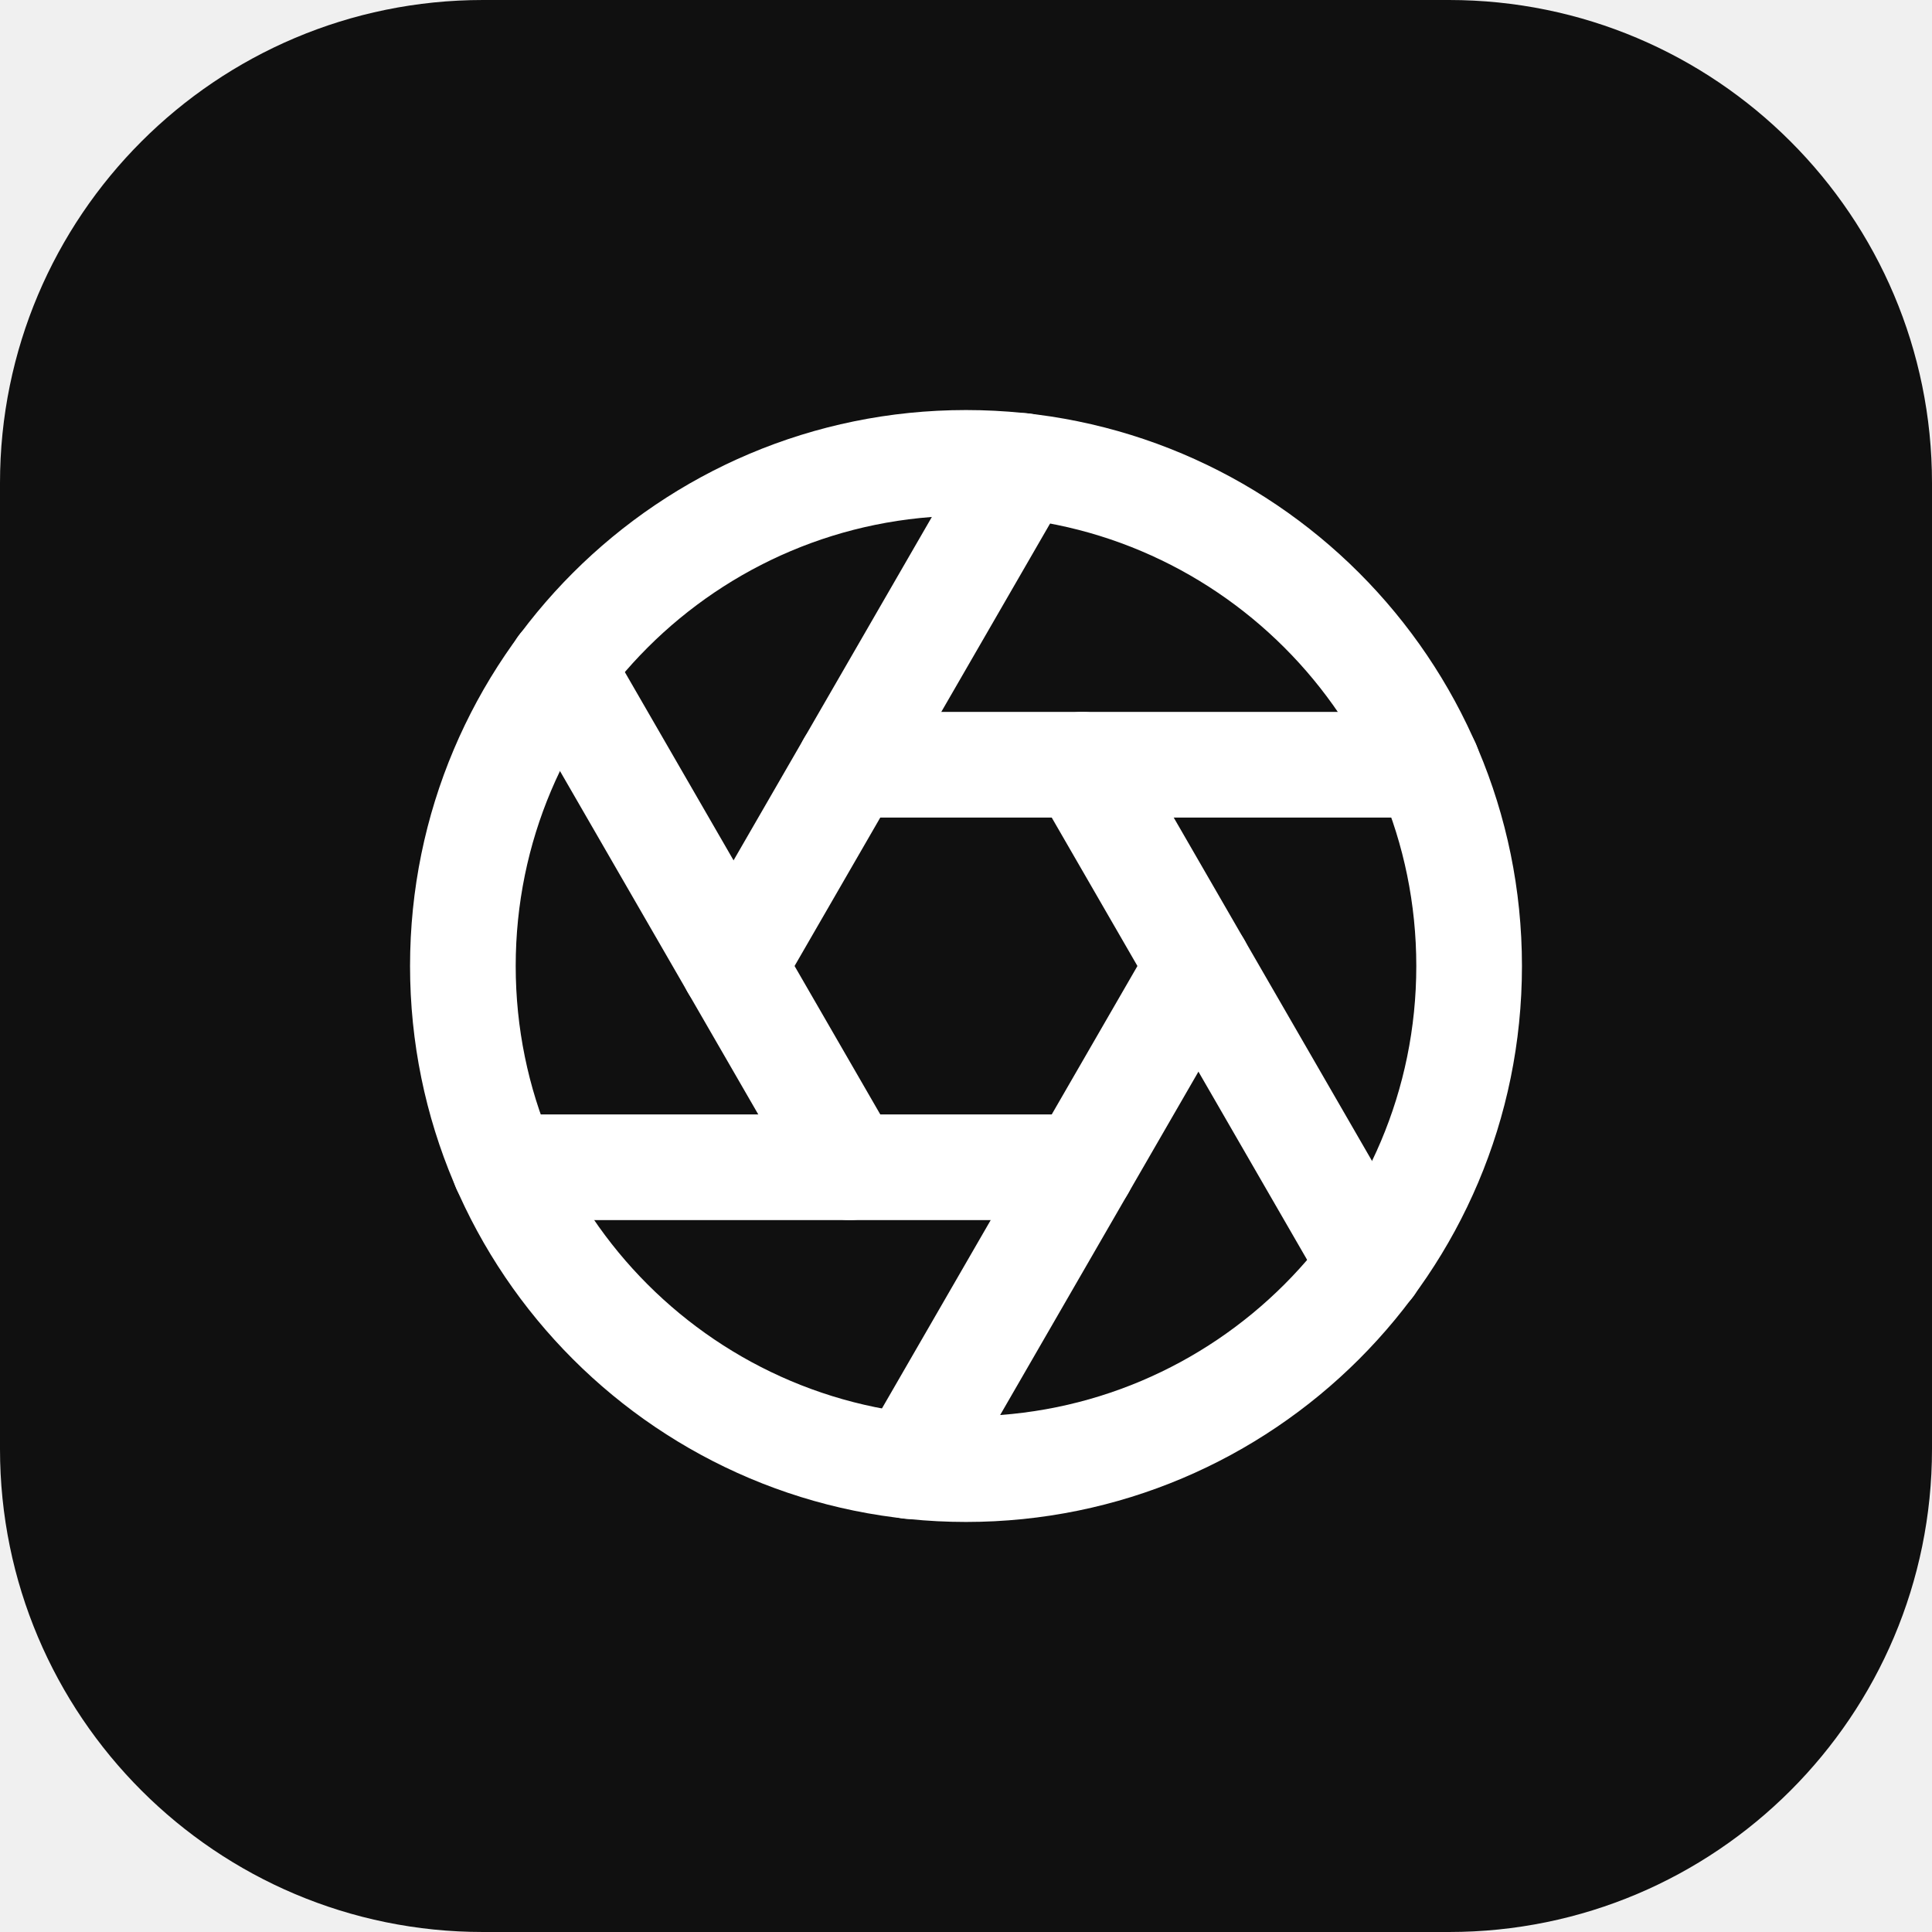
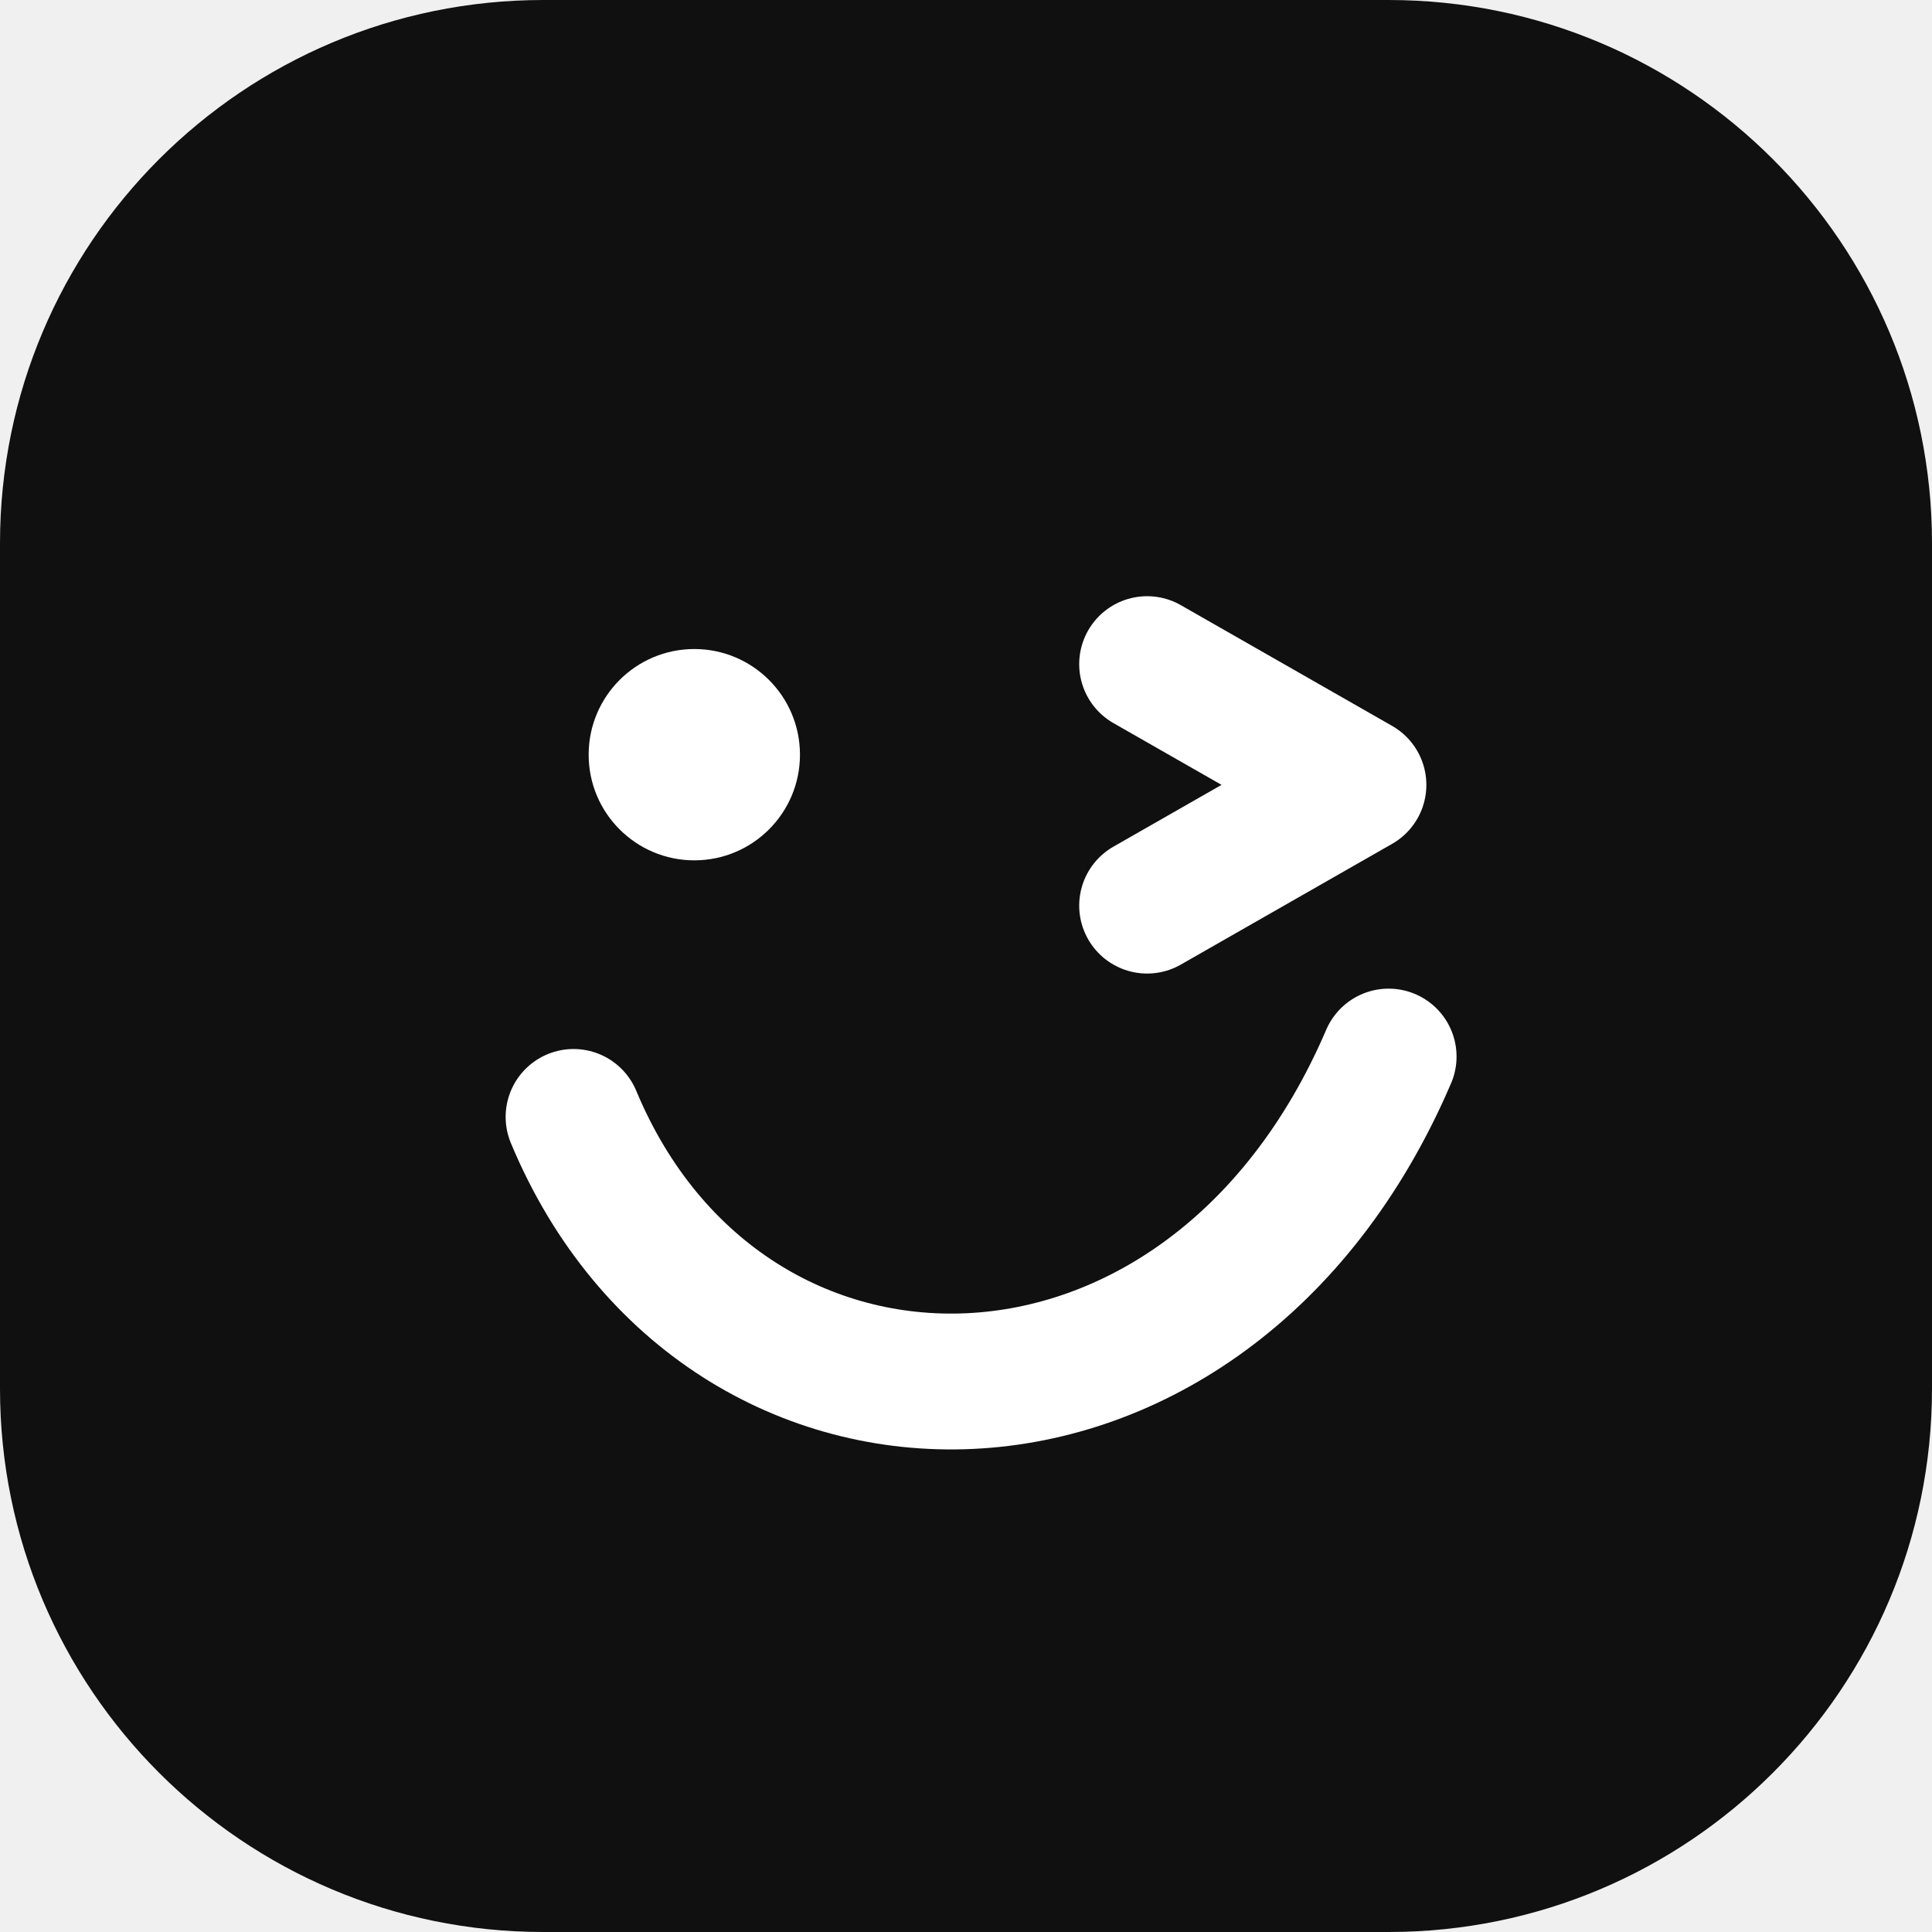
<svg xmlns="http://www.w3.org/2000/svg" viewBox="0 0 64 64" width="64" height="64">
-   <rect width="64" height="64" rx="16" fill="#101010" />
-   <svg width="40" height="40" viewBox="0 0 24 24" fill="none" stroke="#ffffff" stroke-width="2.1" stroke-linecap="round" stroke-linejoin="round" class="lucide lucide-aperture" aria-hidden="true" x="12" y="12">
-     <circle cx="12" cy="12" r="10" />
-     <path d="m14.31 8 5.74 9.94" />
-     <path d="M9.69 8h11.48" />
-     <path d="m7.38 12 5.74-9.94" />
-     <path d="M9.69 16 3.95 6.06" />
-     <path d="M14.31 16H2.83" />
-     <path d="m16.62 12-5.74 9.94" />
-   </svg>
+   <rect width="64" height="64" rx="18" fill="#101010" />
+   <circle cx="23" cy="25" r="3.5" fill="#ffffff" />
+   <g fill="none" stroke="#ffffff" stroke-width="4.5" stroke-linecap="round" stroke-linejoin="round">
+     <path d="m38 22 7 4-7 4" />
+     <path d="M19 37c5 12 21 12 27-2" />
+   </g>
</svg>
